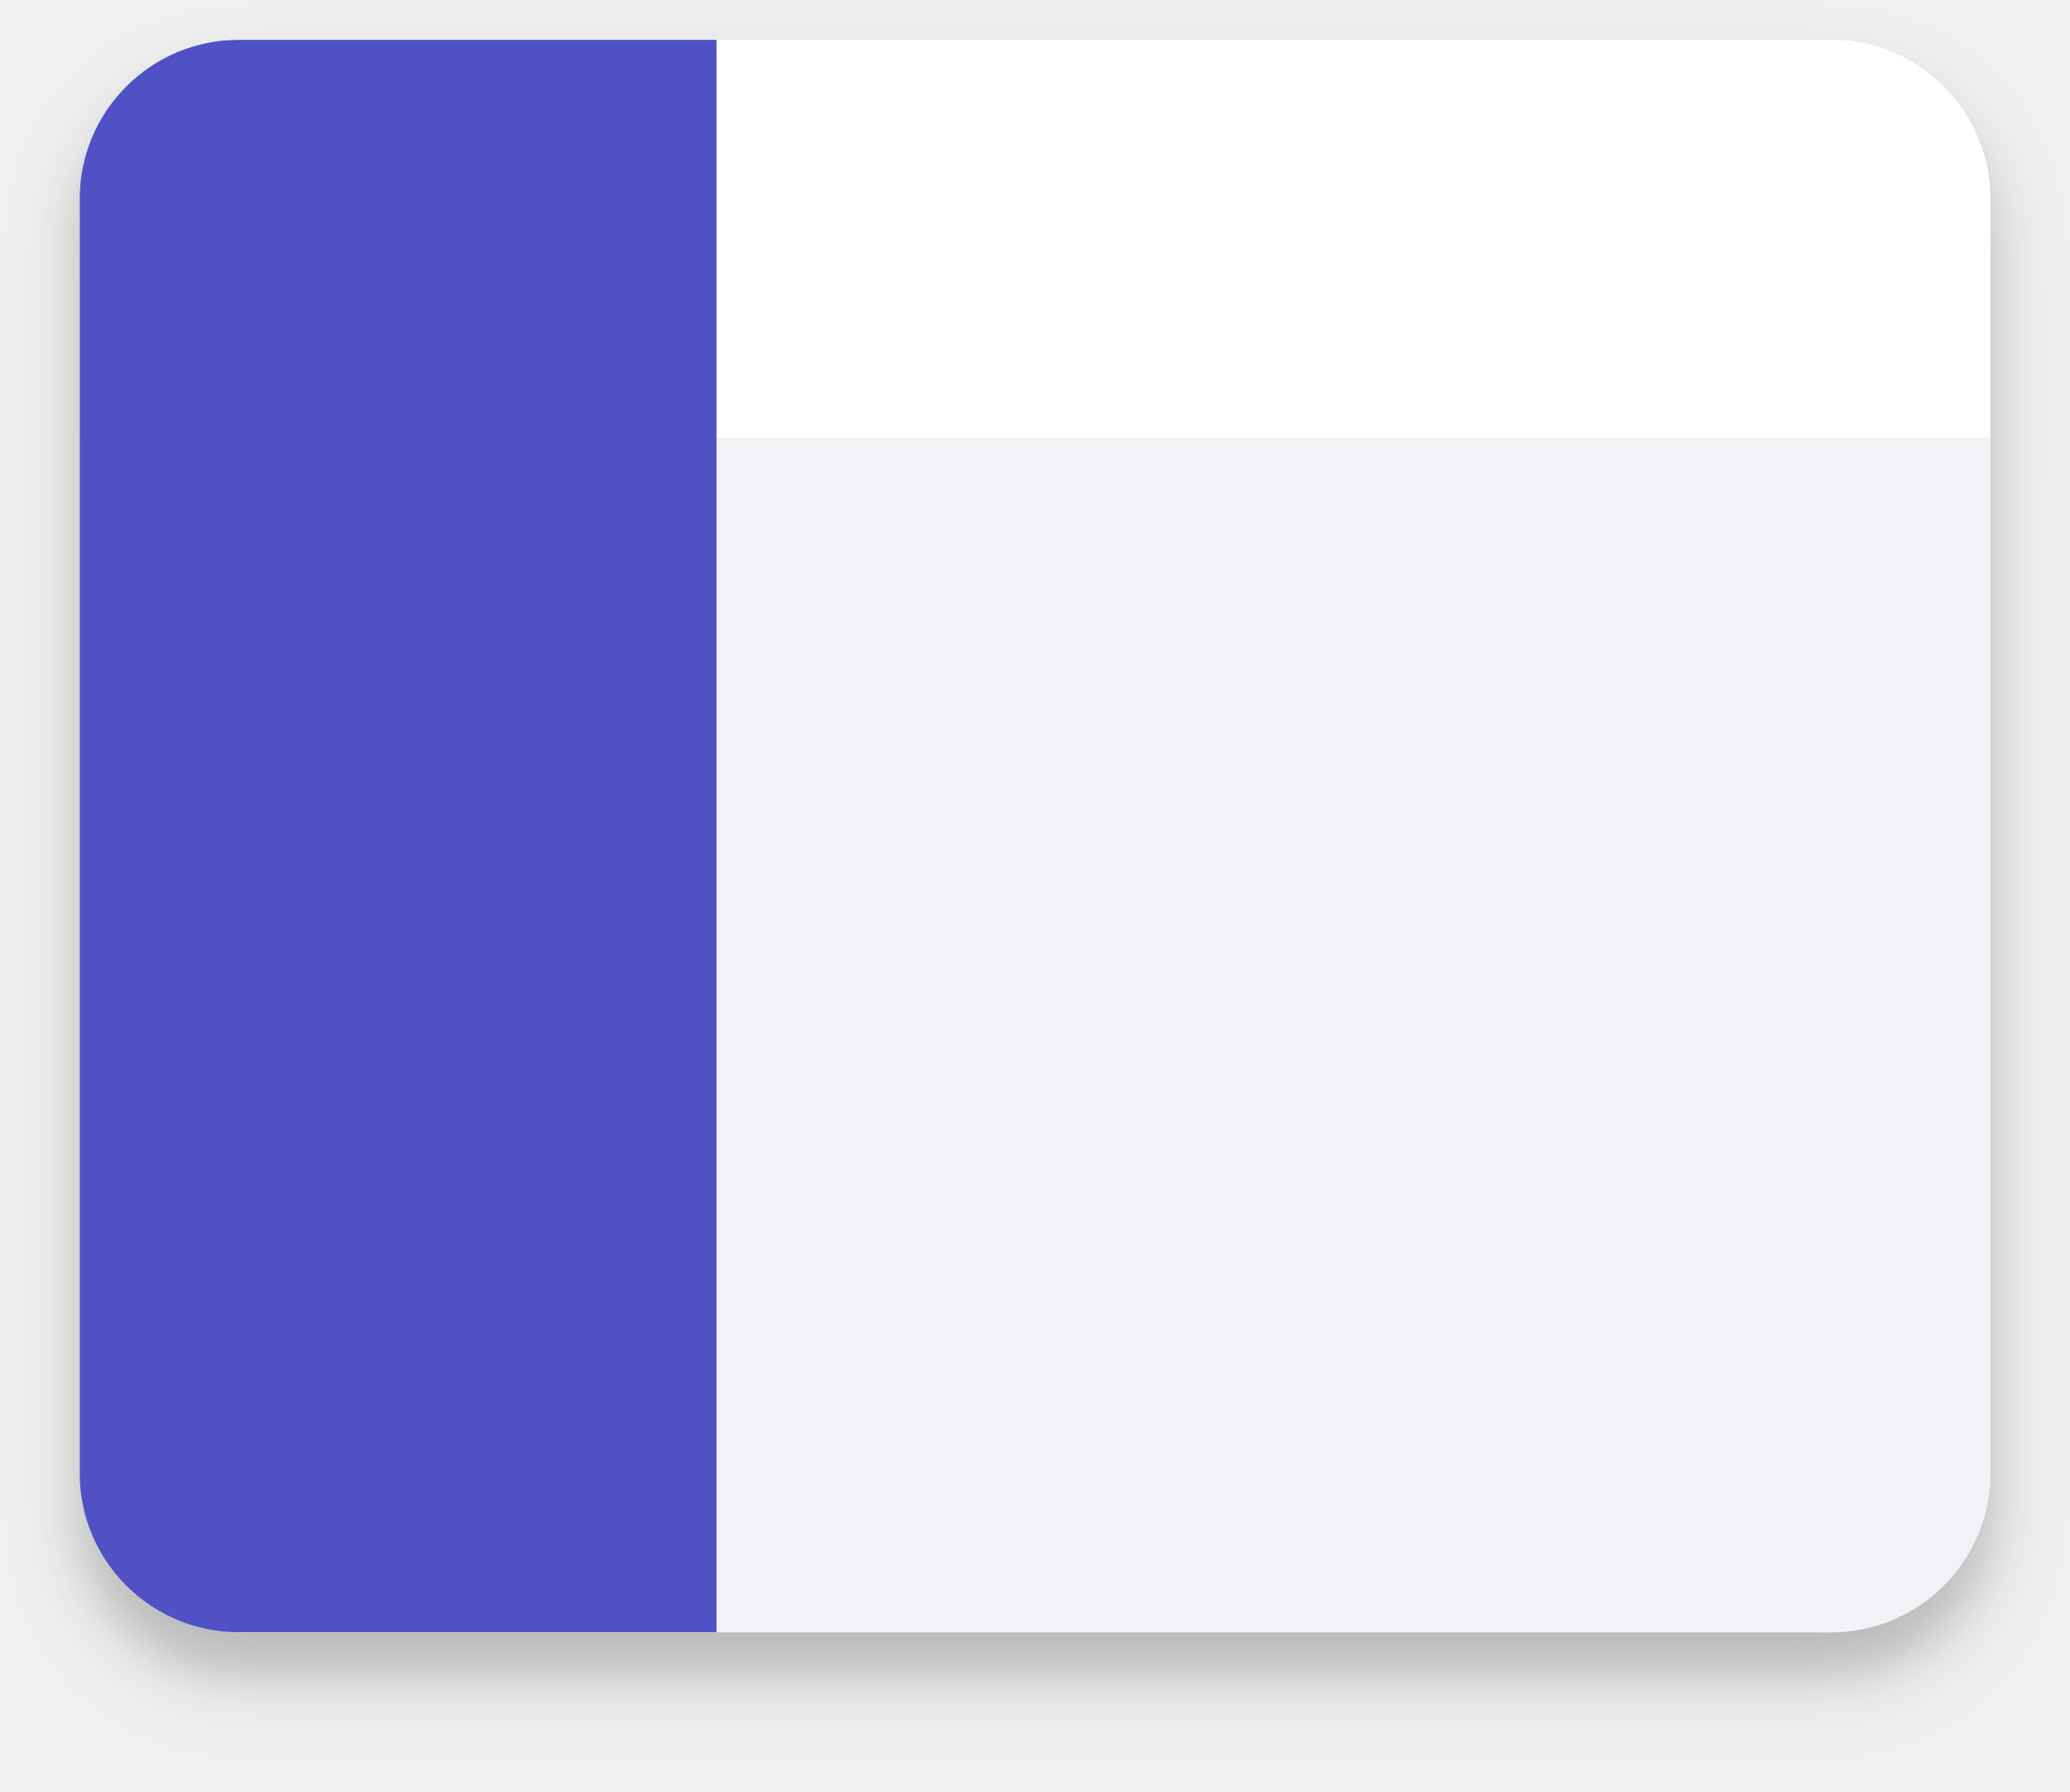
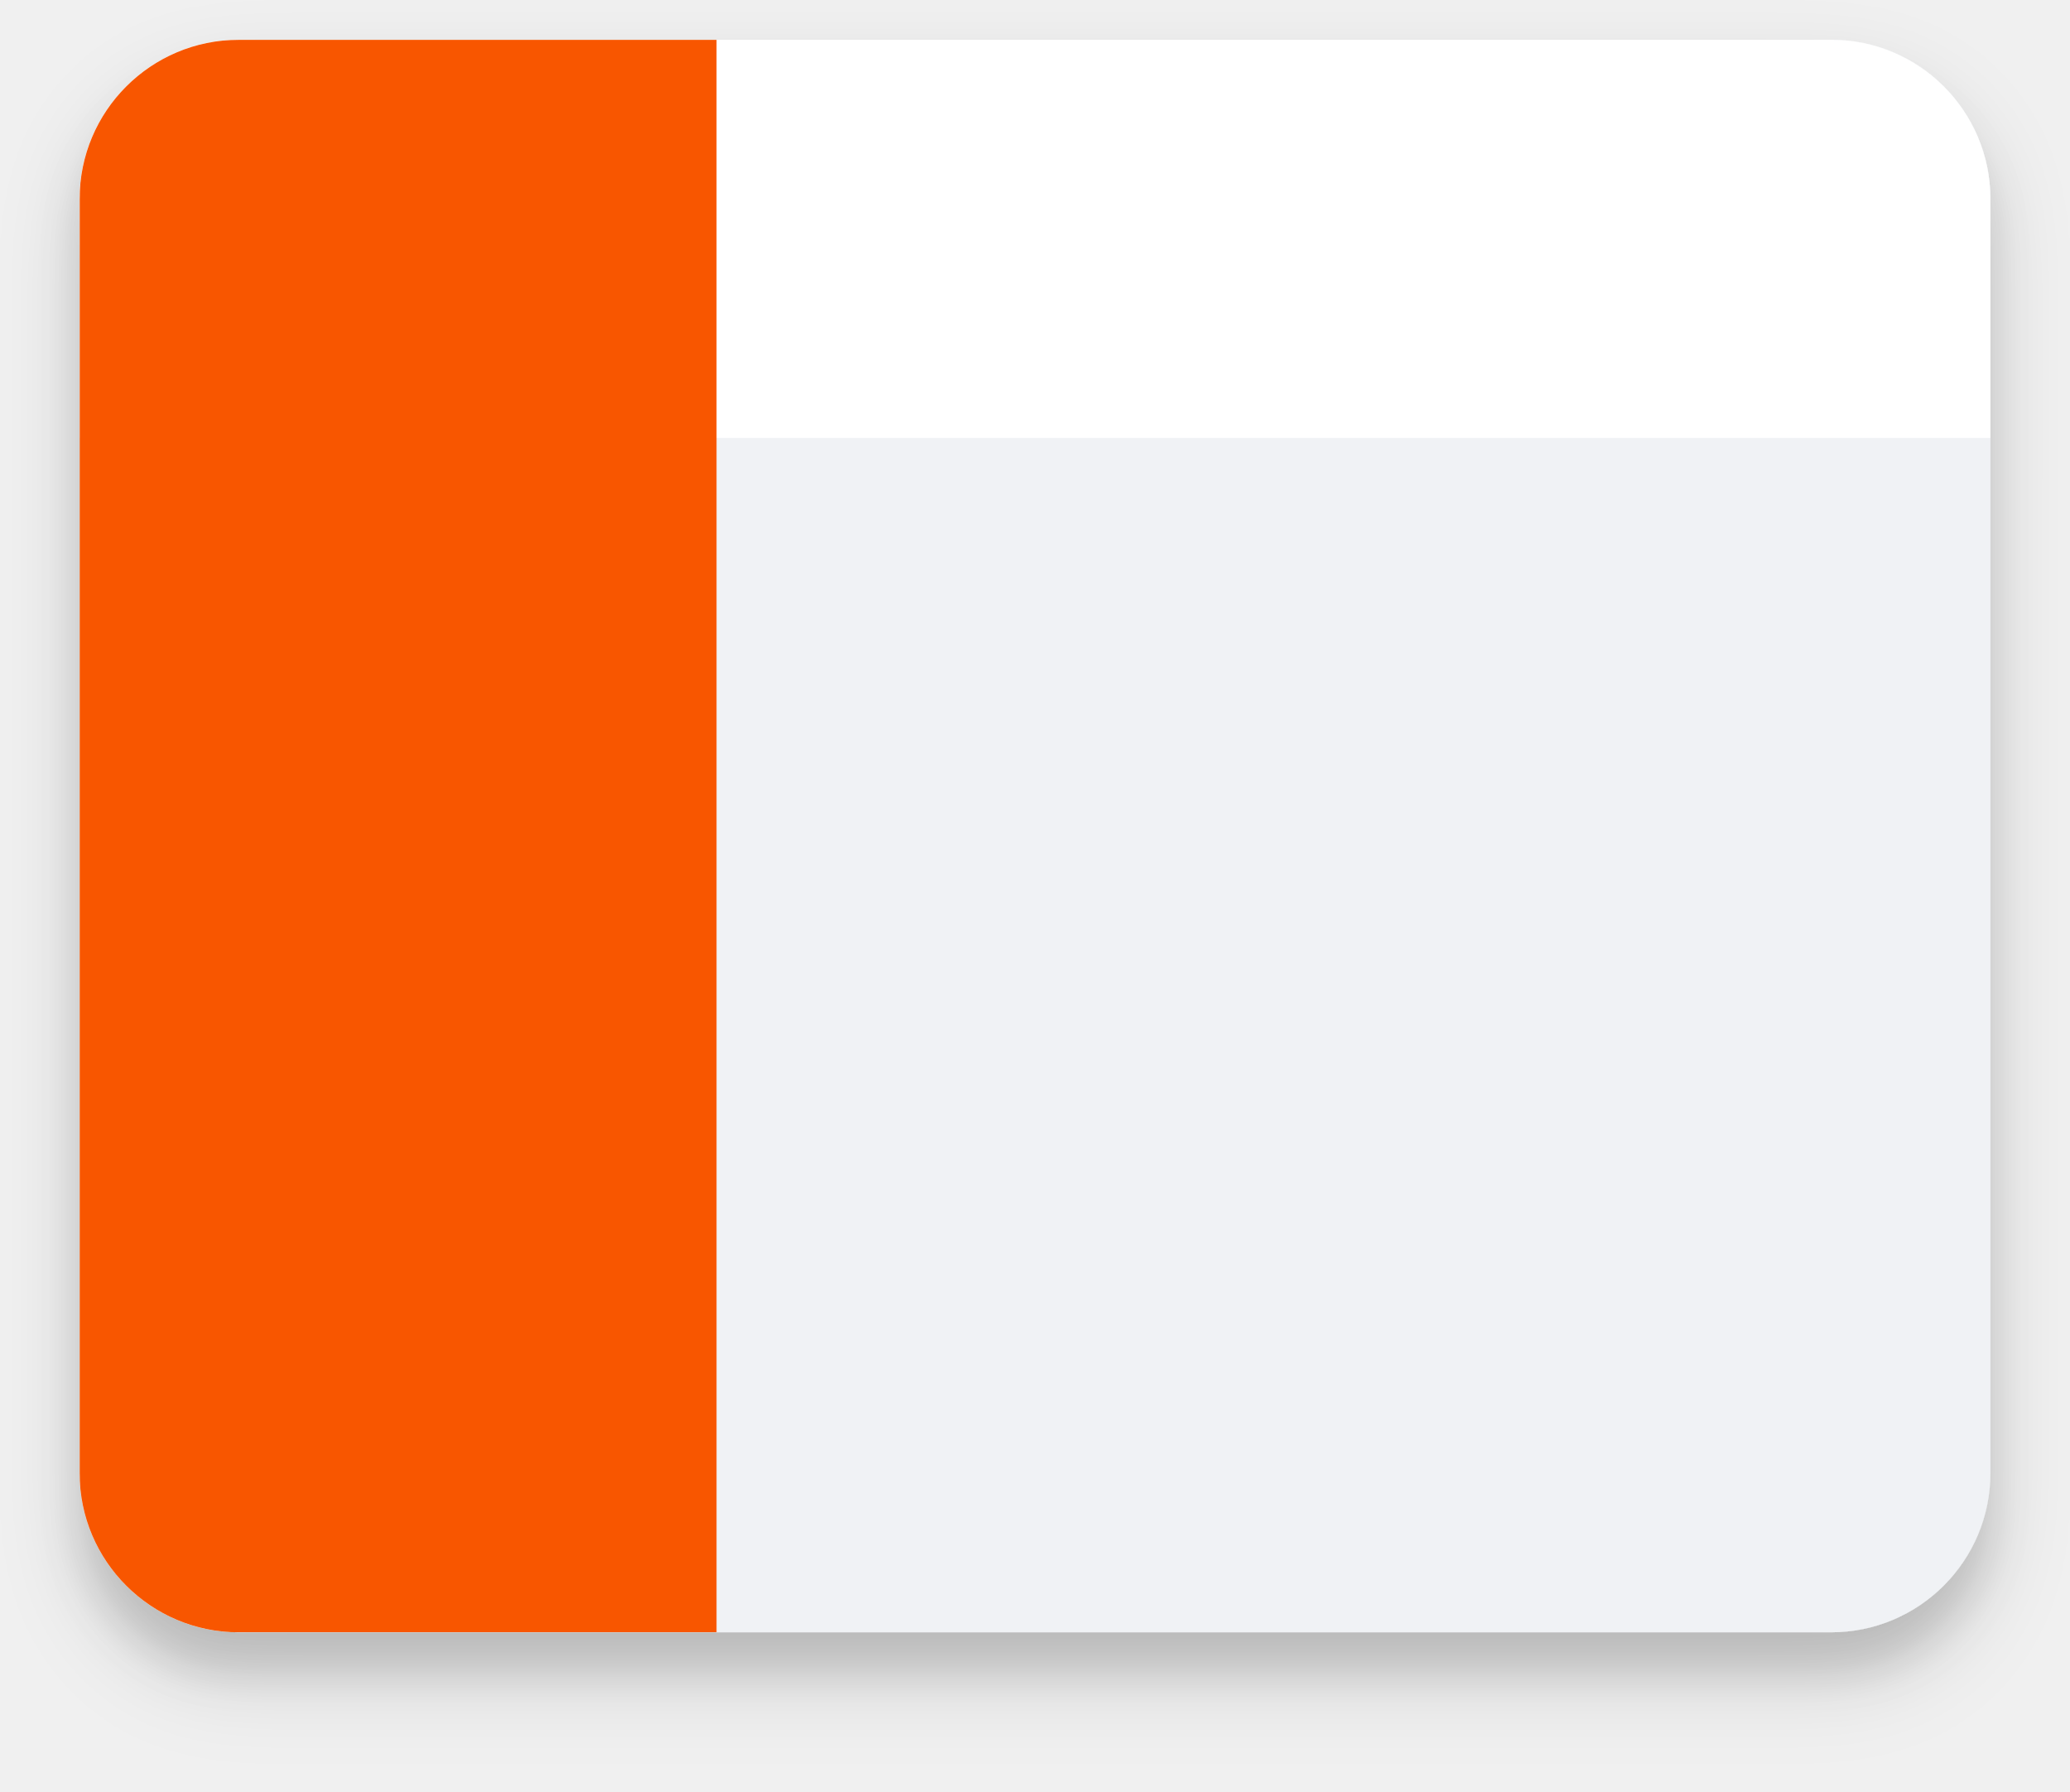
<svg xmlns="http://www.w3.org/2000/svg" xmlns:xlink="http://www.w3.org/1999/xlink" width="52px" height="45px" viewBox="0 0 52 45" version="1.1">
  <defs>
    <filter x="-9.4%" y="-6.2%" width="118.8%" height="122.5%" filterUnits="objectBoundingBox" id="filter-1">
      <feOffset dx="0" dy="1" in="SourceAlpha" result="shadowOffsetOuter1" />
      <feGaussianBlur stdDeviation="1" in="shadowOffsetOuter1" result="shadowBlurOuter1" />
      <feColorMatrix values="0 0 0 0 0   0 0 0 0 0   0 0 0 0 0  0 0 0 0.15 0" type="matrix" in="shadowBlurOuter1" result="shadowMatrixOuter1" />
      <feMerge>
        <feMergeNode in="shadowMatrixOuter1" />
        <feMergeNode in="SourceGraphic" />
      </feMerge>
    </filter>
    <rect id="path-2" x="0" y="0" width="48" height="40" rx="4" />
    <filter x="-4.2%" y="-2.5%" width="108.3%" height="110.0%" filterUnits="objectBoundingBox" id="filter-4">
      <feOffset dx="0" dy="1" in="SourceAlpha" result="shadowOffsetOuter1" />
      <feGaussianBlur stdDeviation="0.5" in="shadowOffsetOuter1" result="shadowBlurOuter1" />
      <feColorMatrix values="0 0 0 0 0   0 0 0 0 0   0 0 0 0 0  0 0 0 0.1 0" type="matrix" in="shadowBlurOuter1" />
    </filter>
  </defs>
  <g id="配置面板" width="48" height="40" stroke="none" stroke-width="1" fill="none" fill-rule="evenodd">
    <g id="setting-copy-2" width="48" height="40" transform="translate(-1190, -136)">
      <g id="Group-8" width="48" height="40" transform="translate(1167, 0)">
        <g id="Group-5-Copy-5" filter="url(#filter-1)" transform="translate(25, 137)">
          <mask id="mask-3" fill="white">
            <use xlink:href="#path-2" />
          </mask>
          <g id="Rectangle-18">
            <use fill="black" fill-opacity="1" filter="url(#filter-4)" xlink:href="#path-2" />
            <use fill="#F0F2F5" fill-rule="evenodd" xlink:href="#path-2" />
          </g>
          <rect id="Rectangle-11" fill="#FFFFFF" mask="url(#mask-3)" x="0" y="0" width="48" height="10" />
-           <rect id="Rectangle-18" fill="#5151C6" mask="url(#mask-3)" x="0" y="0" width="16" height="40" />
+           <rect id="Rectangle-18" fill="#F85700" mask="url(#mask-3)" x="0" y="0" width="16" height="40" />
        </g>
      </g>
    </g>
  </g>
</svg>
